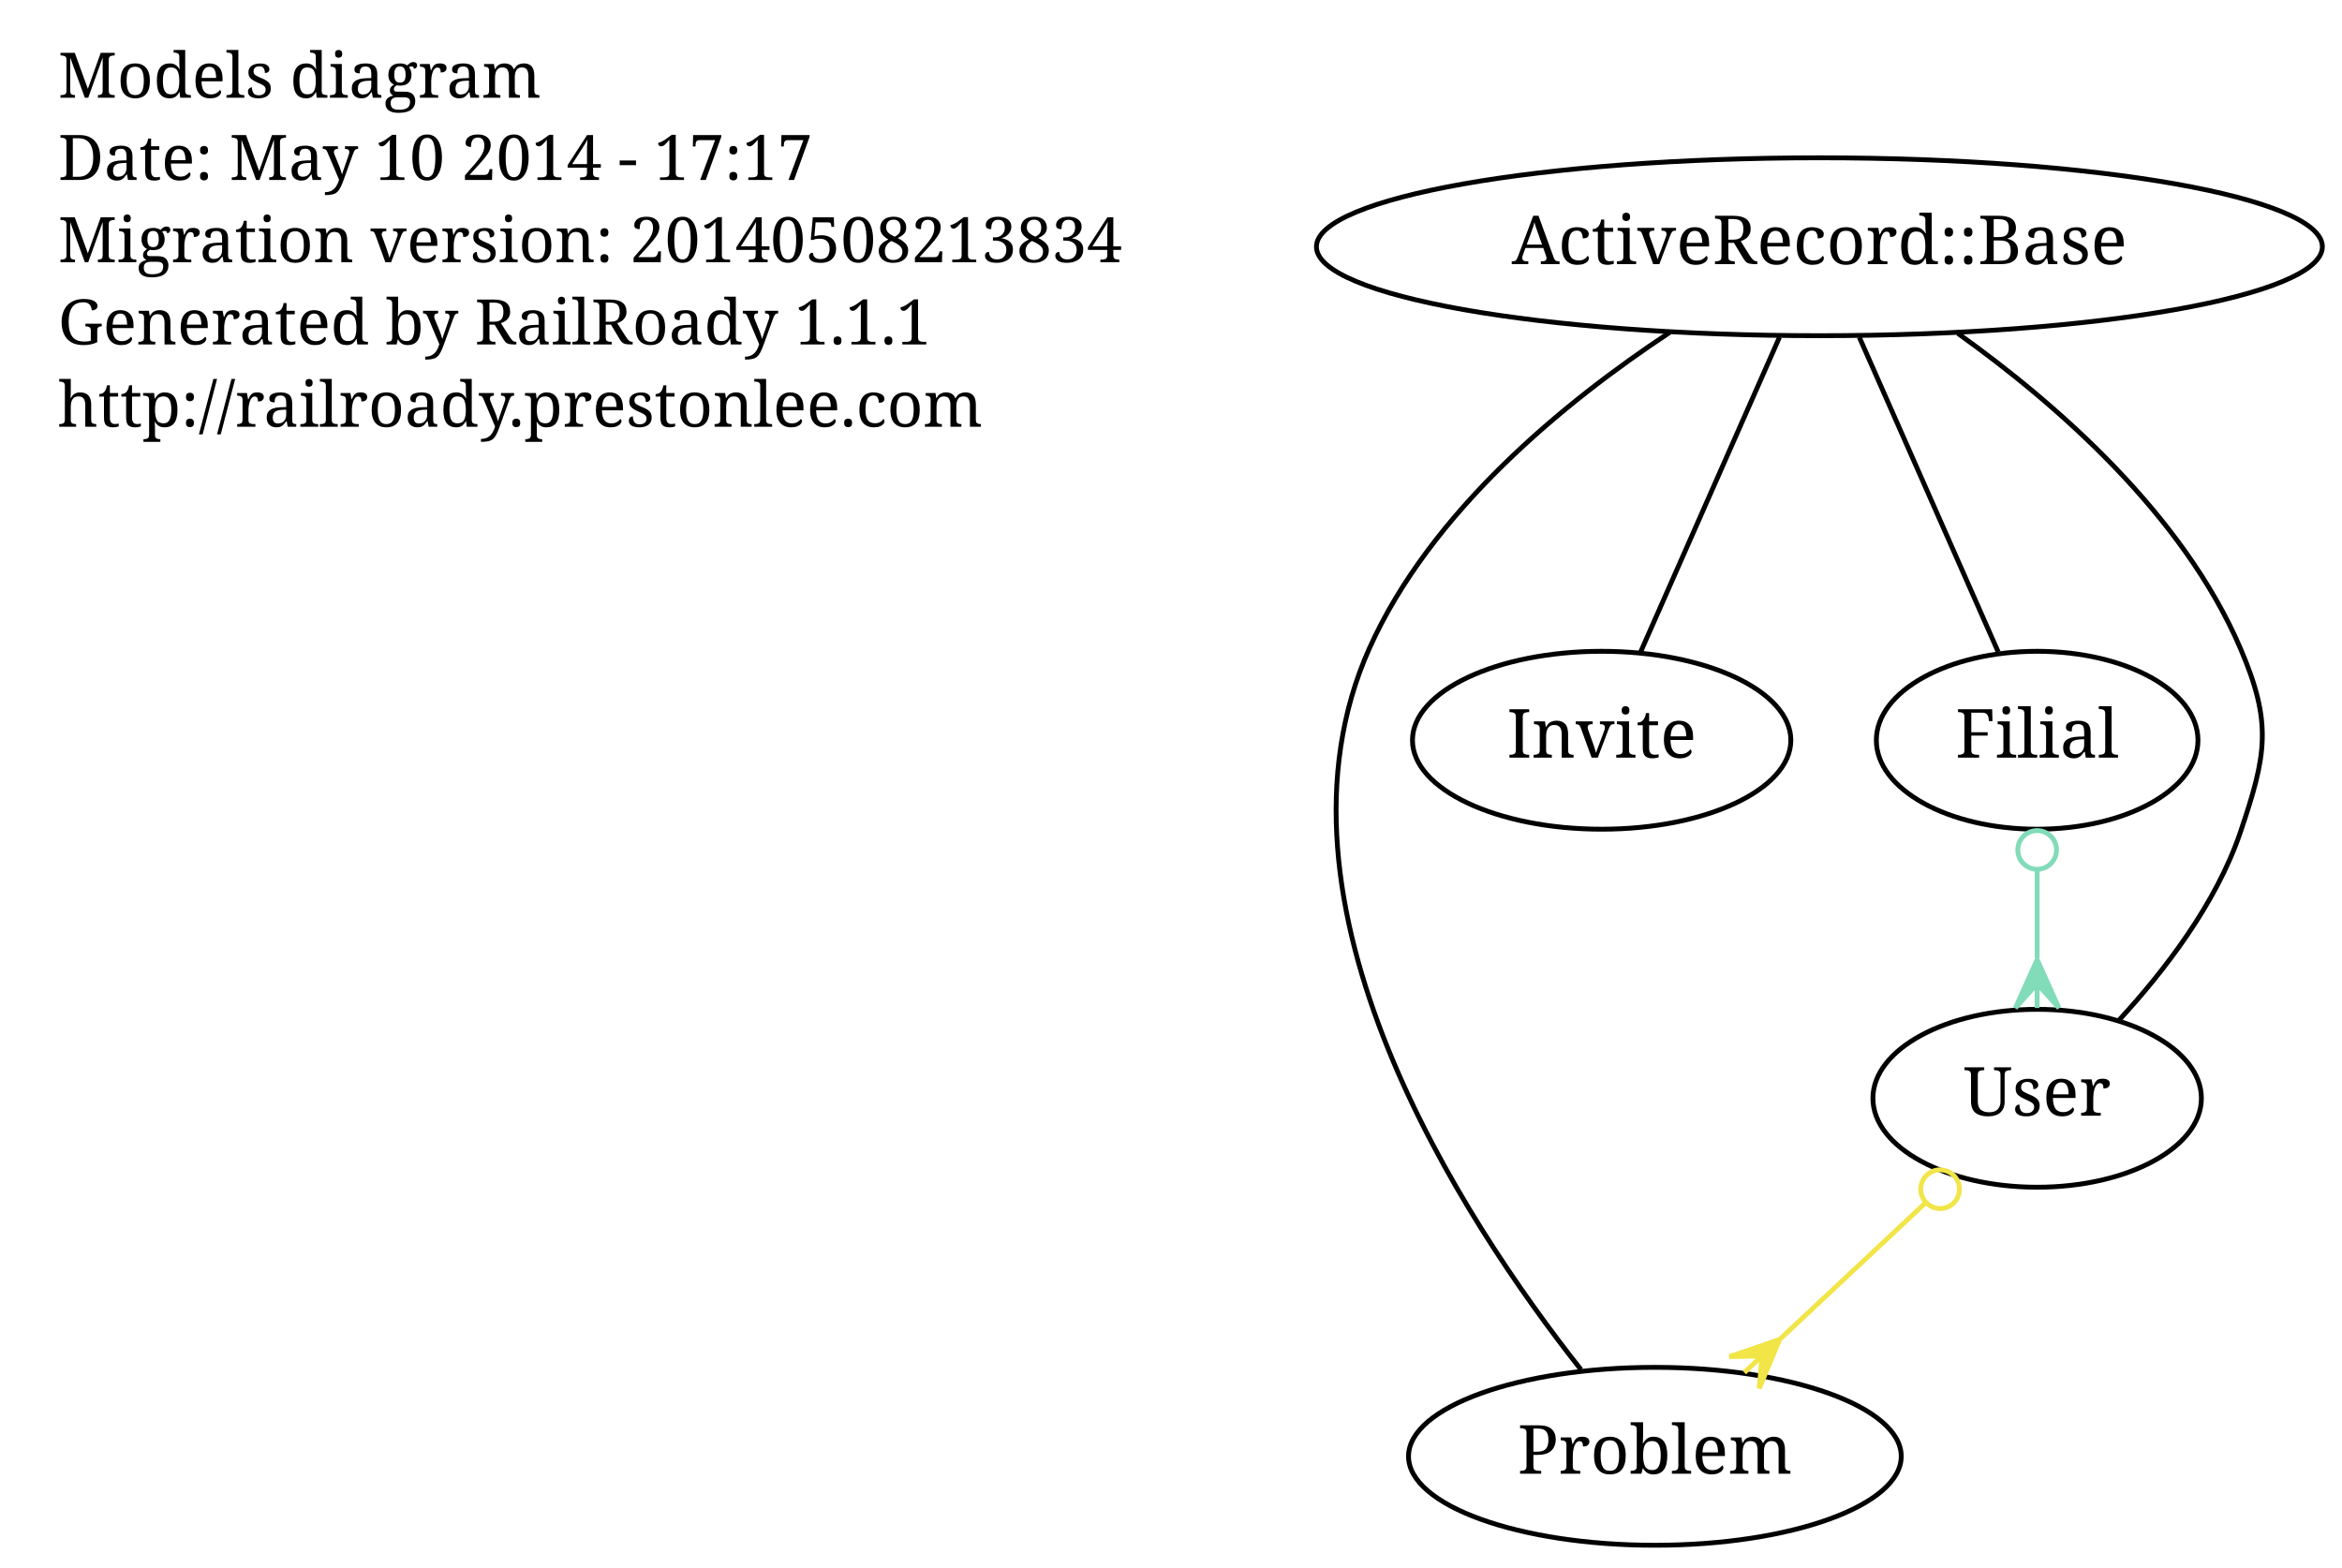
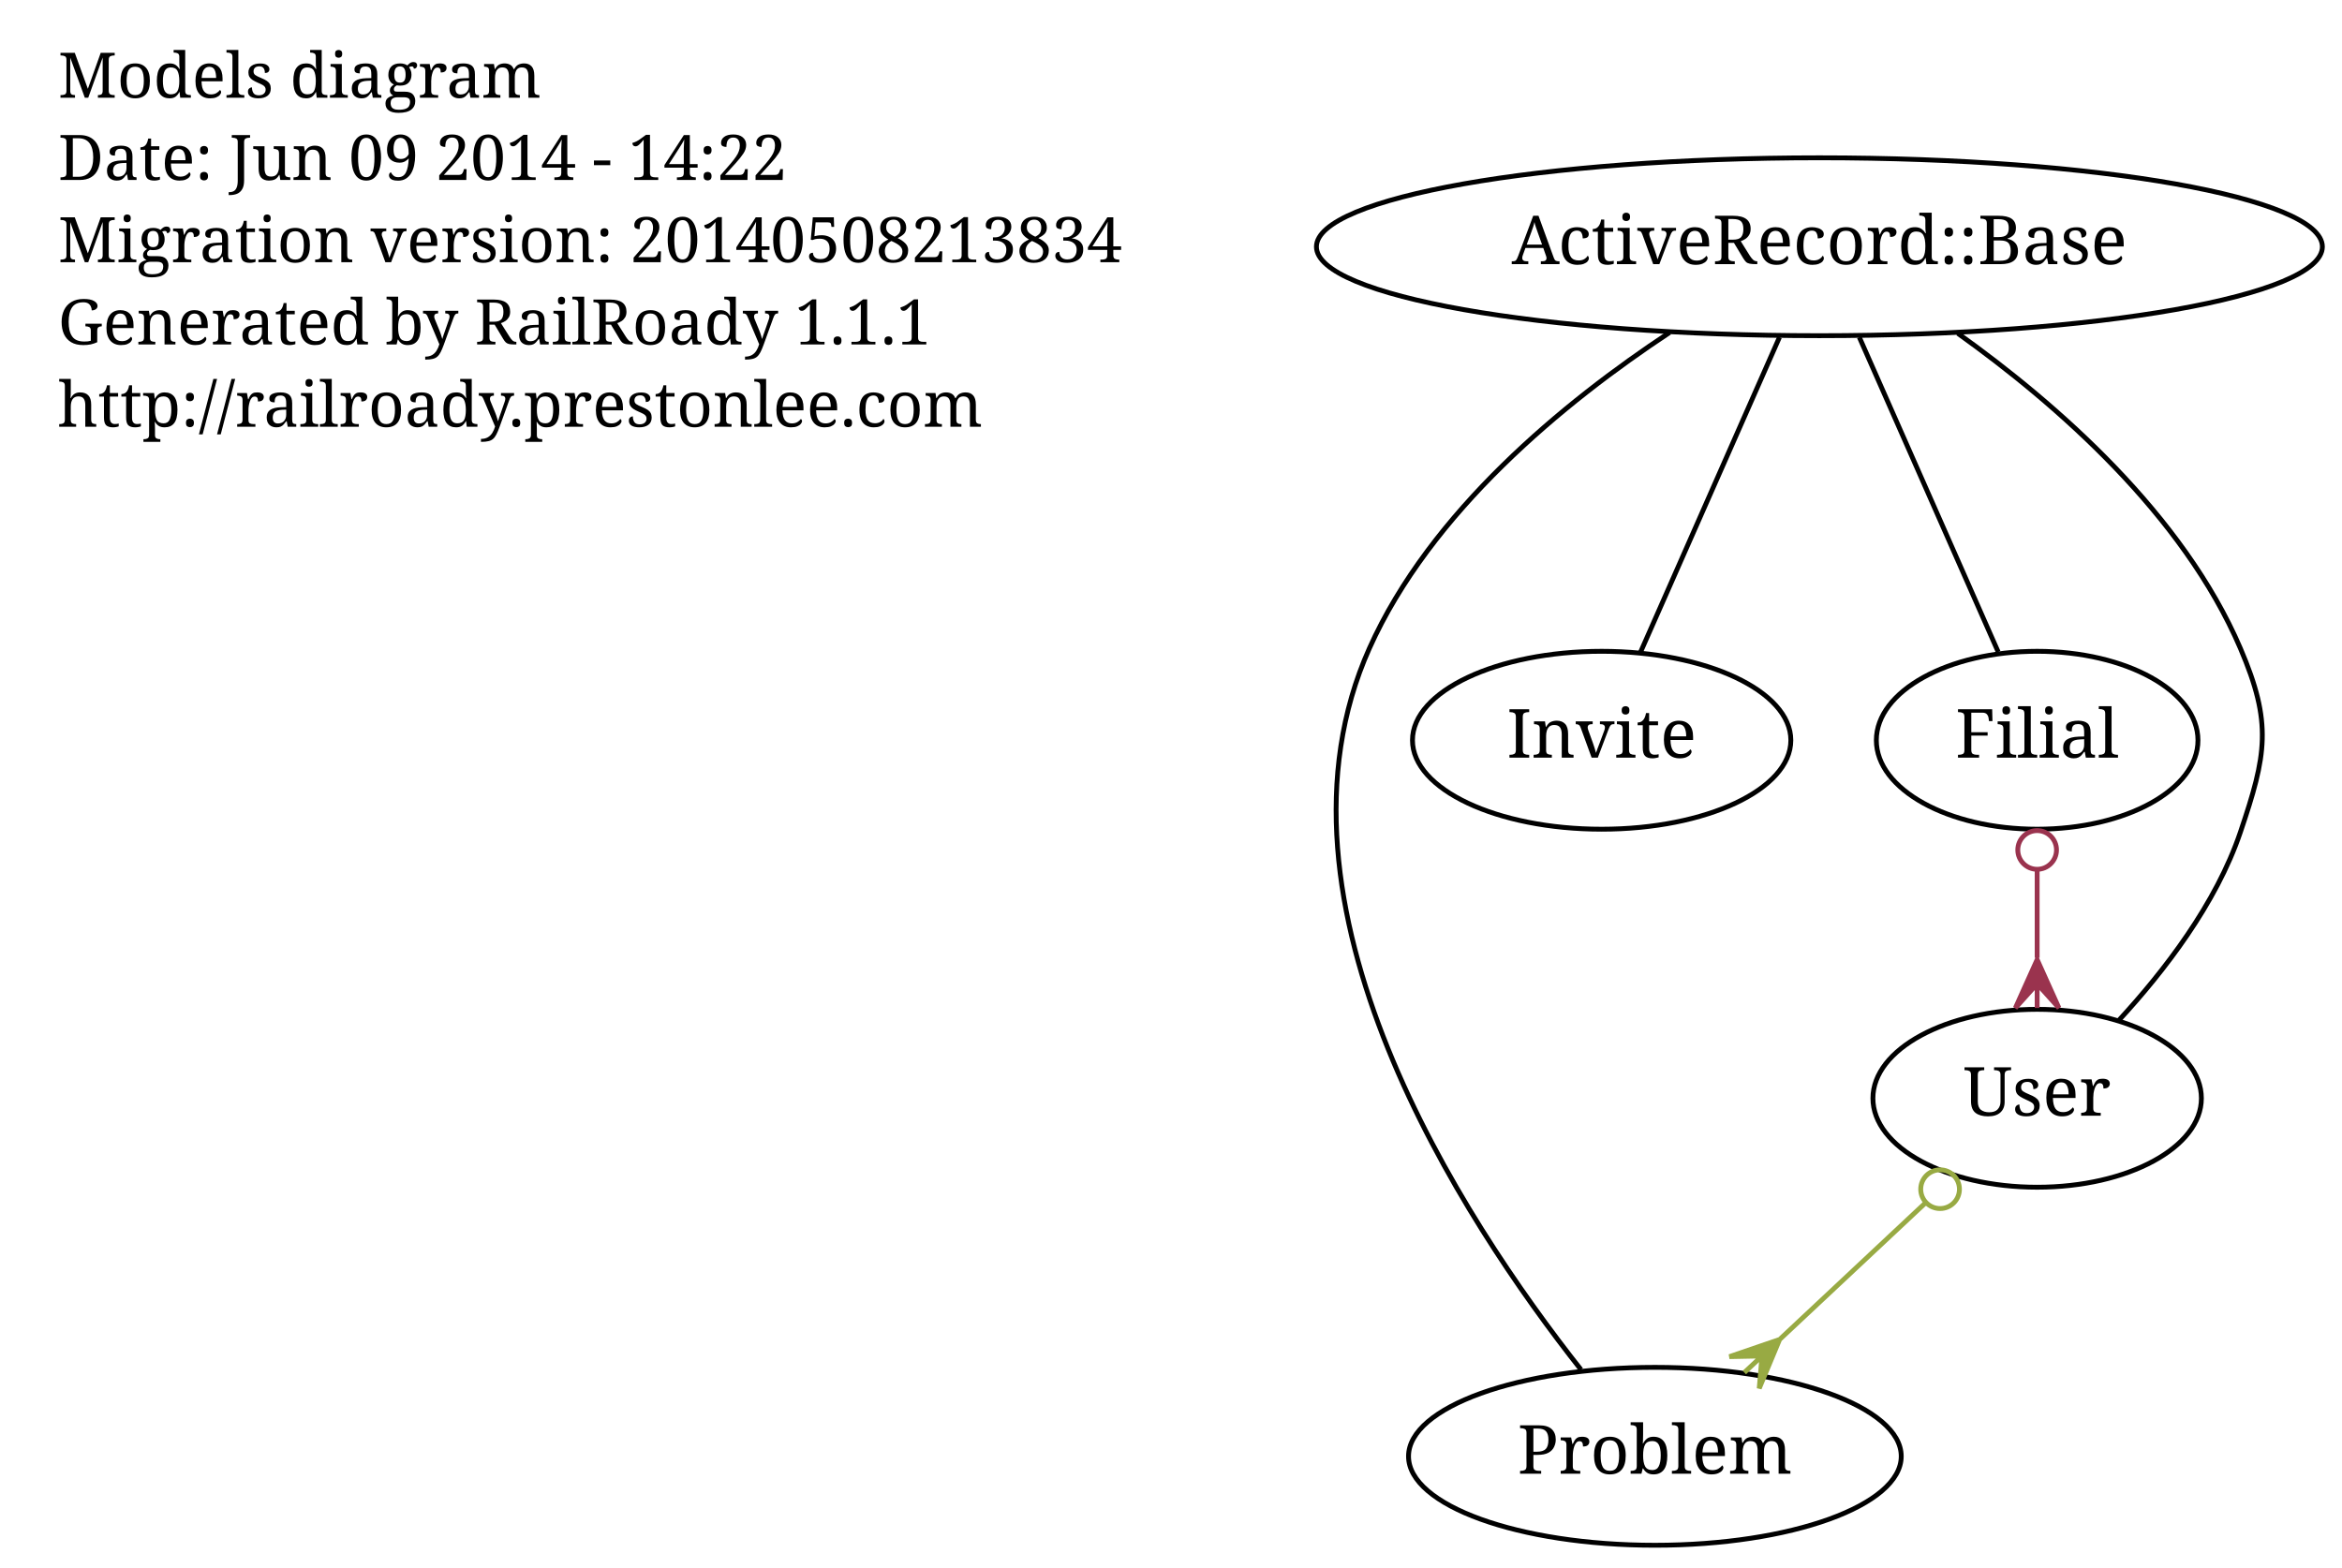
<svg xmlns="http://www.w3.org/2000/svg" width="484pt" height="324pt" viewBox="0.00 0.00 484.00 324.00">
  <g id="graph1" class="graph" transform="scale(1 1) rotate(0) translate(4 320)">
    <polygon fill="white" stroke="white" points="-4,5 -4,-320 481,-320 481,5 -4,5" />
    <g id="node1" class="node">
      <text text-anchor="start" x="8" y="-299.8" font-family="Times Roman,serif" font-size="13.00">Models diagram</text>
-       <text text-anchor="start" x="8" y="-282.8" font-family="Times Roman,serif" font-size="13.00">Date: May 10 2014 - 17:17</text>
+       <text text-anchor="start" x="8" y="-282.8" font-family="Times Roman,serif" font-size="13.00">Date: Jun 09 2014 - 14:22</text>
      <text text-anchor="start" x="8" y="-265.8" font-family="Times Roman,serif" font-size="13.00">Migration version: 20140508213834</text>
      <text text-anchor="start" x="8" y="-248.8" font-family="Times Roman,serif" font-size="13.00">Generated by RailRoady 1.1.1</text>
      <text text-anchor="start" x="8" y="-231.8" font-family="Times Roman,serif" font-size="13.00">http://railroady.prestonlee.com</text>
    </g>
    <g id="node2" class="node">
      <ellipse fill="none" stroke="black" cx="338" cy="-19" rx="50.912" ry="18.385" />
      <text text-anchor="middle" x="338" y="-15.4" font-family="Times Roman,serif" font-size="14.00">Problem</text>
    </g>
    <g id="node3" class="node">
      <ellipse fill="none" stroke="black" cx="327" cy="-167" rx="39.097" ry="18.385" />
      <text text-anchor="middle" x="327" y="-163.4" font-family="Times Roman,serif" font-size="14.00">Invite</text>
    </g>
    <g id="node4" class="node">
      <ellipse fill="none" stroke="black" cx="417" cy="-167" rx="33.234" ry="18.385" />
      <text text-anchor="middle" x="417" y="-163.4" font-family="Times Roman,serif" font-size="14.00">Filial</text>
    </g>
    <g id="node5" class="node">
      <ellipse fill="none" stroke="black" cx="417" cy="-93" rx="33.941" ry="18.385" />
      <text text-anchor="middle" x="417" y="-89.4" font-family="Times Roman,serif" font-size="14.00">User</text>
    </g>
    <g id="edge6" class="edge">
-       <path fill="none" stroke="#82dbb9" d="M417,-140.309C417,-134.377 417,-128.061 417,-122.04" />
-       <ellipse fill="none" stroke="#82dbb9" cx="417" cy="-144.327" rx="4" ry="4" />
-       <polygon fill="#82dbb9" stroke="#82dbb9" points="417,-121.667 421.5,-111.667 417,-116.667 417,-111.667 417,-111.667 417,-111.667 417,-116.667 412.5,-111.667 417,-121.667 417,-121.667" />
+       <path fill="none" stroke="#9a334e" d="M417,-140.309C417,-134.377 417,-128.061 417,-122.04" />
+       <ellipse fill="none" stroke="#9a334e" cx="417" cy="-144.327" rx="4" ry="4" />
+       <polygon fill="#9a334e" stroke="#9a334e" points="417,-121.667 421.5,-111.667 417,-116.667 417,-111.667 417,-111.667 417,-111.667 417,-116.667 412.5,-111.667 417,-121.667 417,-121.667" />
    </g>
    <g id="edge10" class="edge">
-       <path fill="none" stroke="#f1e548" d="M393.88,-71.344C384.484,-62.542 373.584,-52.332 363.92,-43.279" />
-       <ellipse fill="none" stroke="#f1e548" cx="396.939" cy="-74.209" rx="4" ry="4" />
-       <polygon fill="#f1e548" stroke="#f1e548" points="363.784,-43.153 359.563,-33.032 360.135,-39.734 356.486,-36.316 356.486,-36.316 356.486,-36.316 360.135,-39.734 353.41,-39.6 363.784,-43.153 363.784,-43.153" />
+       <path fill="none" stroke="#98aa43" d="M393.88,-71.344C384.484,-62.542 373.584,-52.332 363.92,-43.279" />
+       <ellipse fill="none" stroke="#98aa43" cx="396.939" cy="-74.209" rx="4" ry="4" />
+       <polygon fill="#98aa43" stroke="#98aa43" points="363.784,-43.153 359.563,-33.032 360.135,-39.734 356.486,-36.316 356.486,-36.316 356.486,-36.316 360.135,-39.734 353.41,-39.6 363.784,-43.153 363.784,-43.153" />
    </g>
    <g id="node6" class="node">
      <ellipse fill="none" stroke="black" cx="372" cy="-269" rx="103.945" ry="18.385" />
      <text text-anchor="middle" x="372" y="-265.4" font-family="Times Roman,serif" font-size="14.00">ActiveRecord::Base</text>
    </g>
    <g id="edge2" class="edge">
      <path fill="none" stroke="black" d="M341.03,-251.27C319.185,-236.832 291.649,-214.243 279,-186 255.371,-133.241 298.266,-67.908 322.721,-36.922" />
    </g>
    <g id="edge4" class="edge">
      <path fill="none" stroke="black" d="M363.746,-250.292C355.576,-231.773 343.148,-203.603 335.05,-185.247" />
    </g>
    <g id="edge8" class="edge">
      <path fill="none" stroke="black" d="M380.254,-250.292C388.424,-231.773 400.852,-203.603 408.95,-185.247" />
    </g>
    <g id="edge12" class="edge">
      <path fill="none" stroke="black" d="M400.594,-251.109C421.122,-236.442 447.171,-213.635 459,-186 465.646,-170.474 464.41,-163.999 459,-148 453.997,-133.204 443.244,-119.253 433.872,-109.103" />
    </g>
  </g>
</svg>
